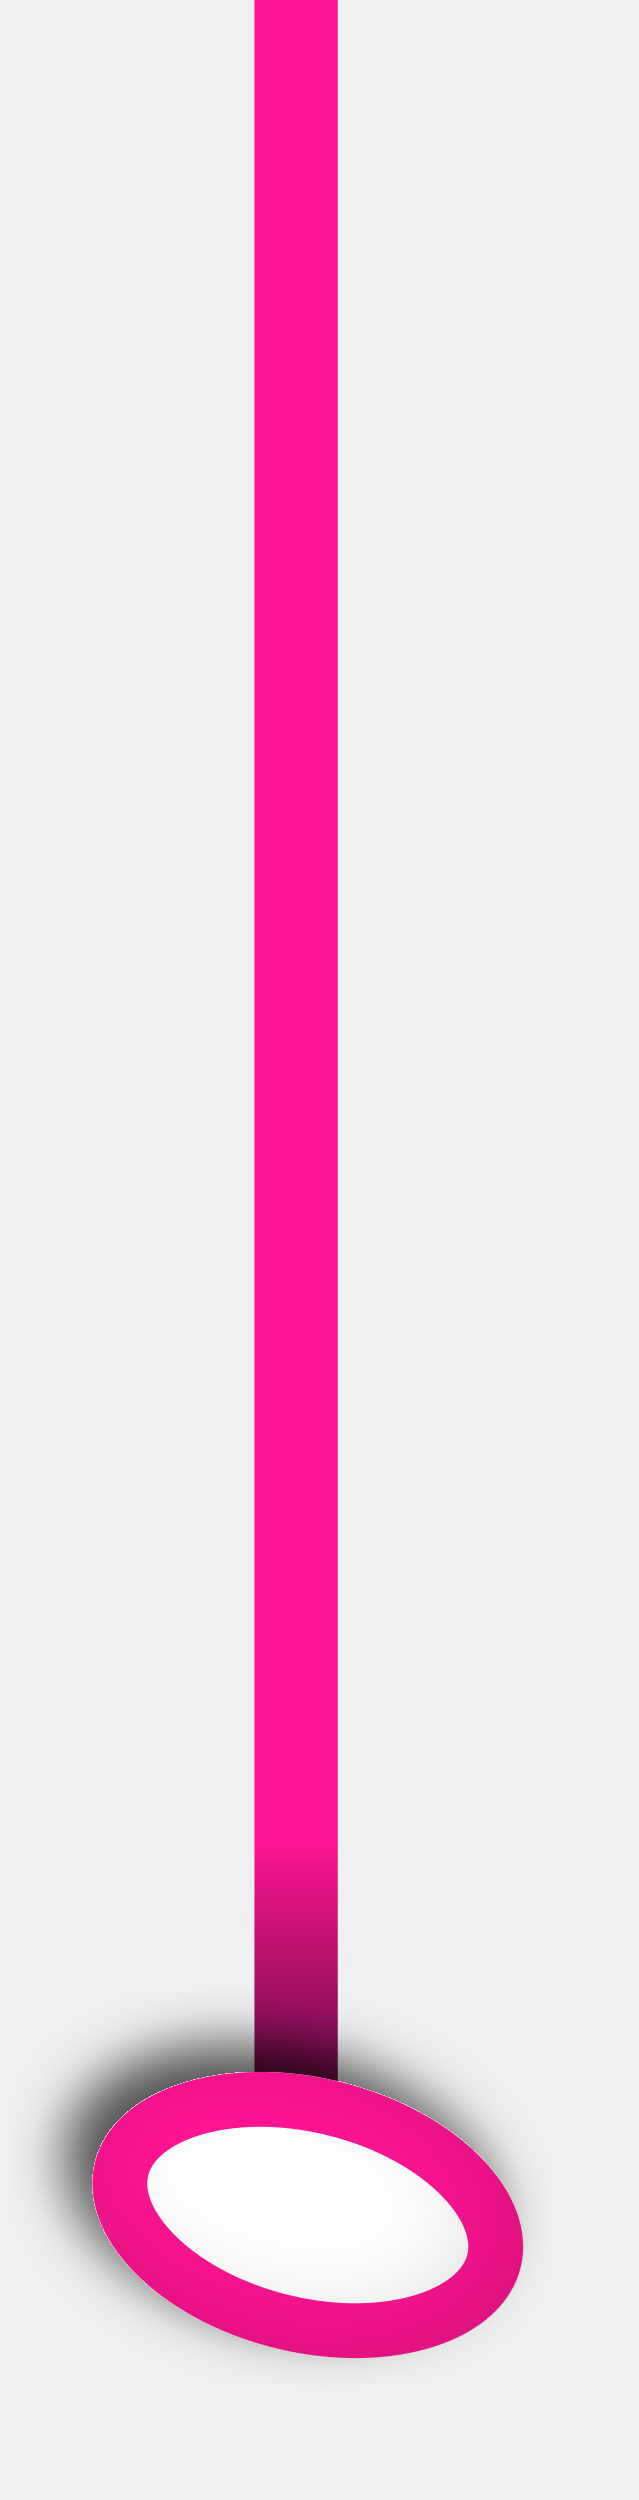
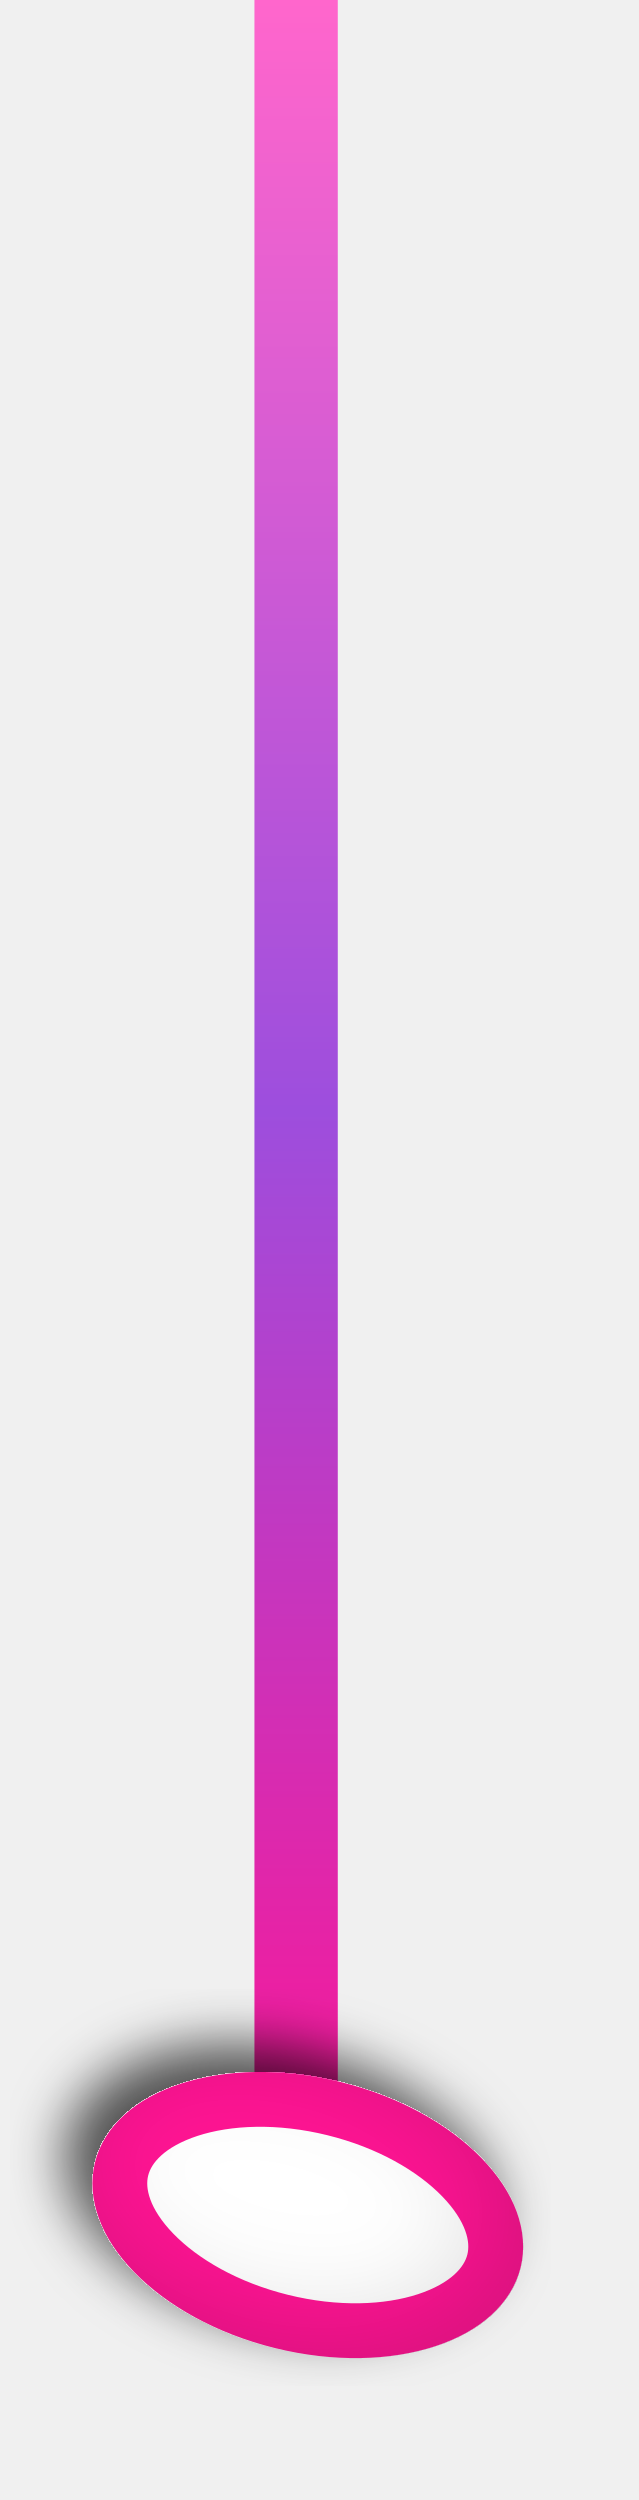
<svg xmlns="http://www.w3.org/2000/svg" width="23" height="90" viewBox="0 0 23 90" fill="none">
  <path d="M12.16 80H9.16L9.16 1.01328e-06H12.16L12.16 80Z" fill="url(#paint0_linear_315_2)" />
  <g filter="url(#filter0_di_315_2)">
    <path d="M12.263 74.953C8.032 73.907 4.072 75.204 3.419 77.848C2.765 80.492 5.665 83.484 9.897 84.53C14.128 85.575 18.087 84.279 18.741 81.635C19.395 78.99 16.494 75.999 12.263 74.953Z" fill="white" />
    <path d="M4.376 78.085C4.592 77.212 5.392 76.417 6.806 75.954C8.205 75.497 10.062 75.425 12.027 75.911C13.992 76.396 15.601 77.325 16.626 78.381C17.662 79.449 17.999 80.525 17.783 81.398C17.567 82.271 16.767 83.066 15.353 83.529C13.955 83.986 12.098 84.058 10.133 83.572C8.168 83.087 6.559 82.158 5.534 81.102C4.498 80.034 4.161 78.957 4.376 78.085Z" stroke="#ff1493" stroke-width="1.973" />
  </g>
  <defs>
    <filter id="filter0_di_315_2" x="0.367" y="71.632" width="19.452" height="14.247" filterUnits="userSpaceOnUse" color-interpolation-filters="sRGB">
      <feFlood flood-opacity="0" result="BackgroundImageFix" />
      <feColorMatrix in="SourceAlpha" type="matrix" values="0 0 0 0 0 0 0 0 0 0 0 0 0 0 0 0 0 0 127 0" result="hardAlpha" />
      <feOffset dx="-0.986" dy="-0.986" />
      <feGaussianBlur stdDeviation="0.986" />
      <feComposite in2="hardAlpha" operator="out" />
      <feColorMatrix type="matrix" values="0 0 0 0 0 0 0 0 0 0 0 0 0 0 0 0 0 0 0.67 0" />
      <feBlend mode="normal" in2="BackgroundImageFix" result="effect1_dropShadow_315_2" />
      <feBlend mode="normal" in="SourceGraphic" in2="effect1_dropShadow_315_2" result="shape" />
      <feColorMatrix in="SourceAlpha" type="matrix" values="0 0 0 0 0 0 0 0 0 0 0 0 0 0 0 0 0 0 127 0" result="hardAlpha" />
      <feOffset dx="-0.986" dy="-0.986" />
      <feGaussianBlur stdDeviation="1.973" />
      <feComposite in2="hardAlpha" operator="arithmetic" k2="-1" k3="1" />
      <feColorMatrix type="matrix" values="0 0 0 0 0 0 0 0 0 0 0 0 0 0 0 0 0 0 0.15 0" />
      <feBlend mode="normal" in2="shape" result="effect2_innerShadow_315_2" />
    </filter>
    <linearGradient id="paint0_linear_315_2" x1="10.66" y1="80" x2="10.66" y2="0" gradientUnits="userSpaceOnUse">
-       <stop stop-color="#1a0a1e" />
-       <stop offset="0.172" stop-color="#ff1493" />
+       <stop stop-color="#ff1493" />
+       <stop offset="0.5" stop-color="#9d4edd" />
+       <stop offset="1" stop-color="#ff66cc" />
    </linearGradient>
  </defs>
</svg>
